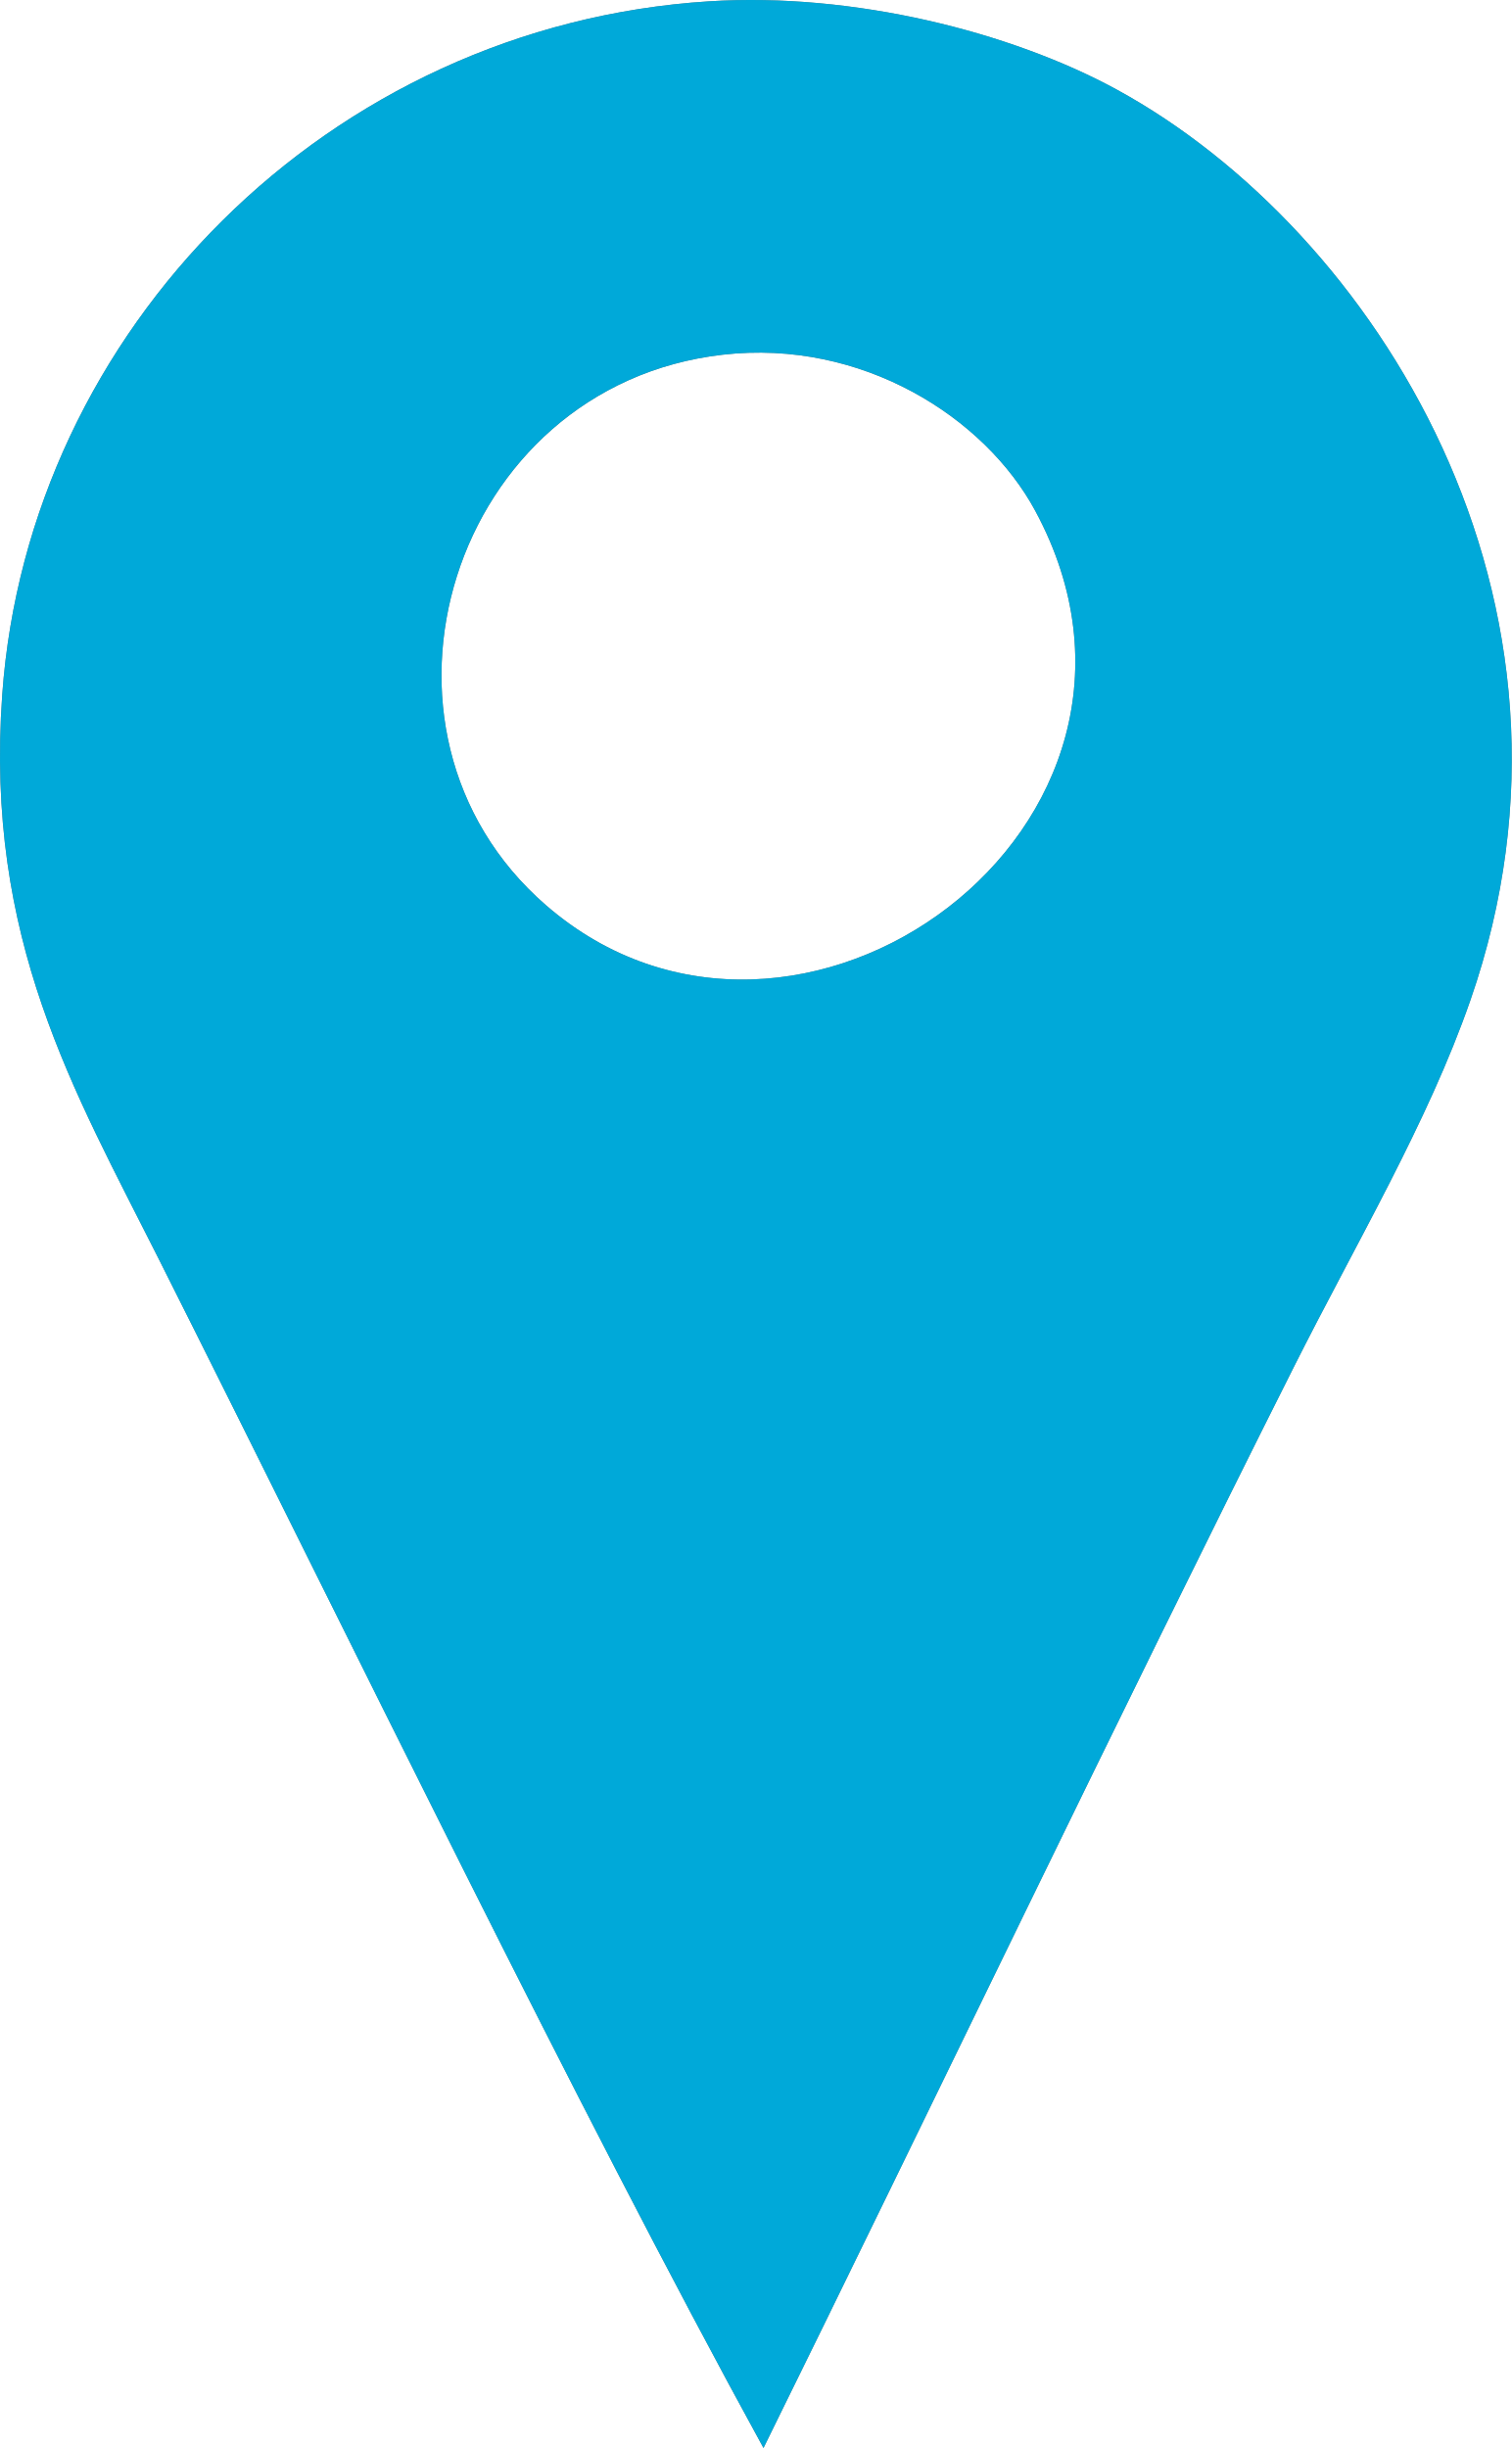
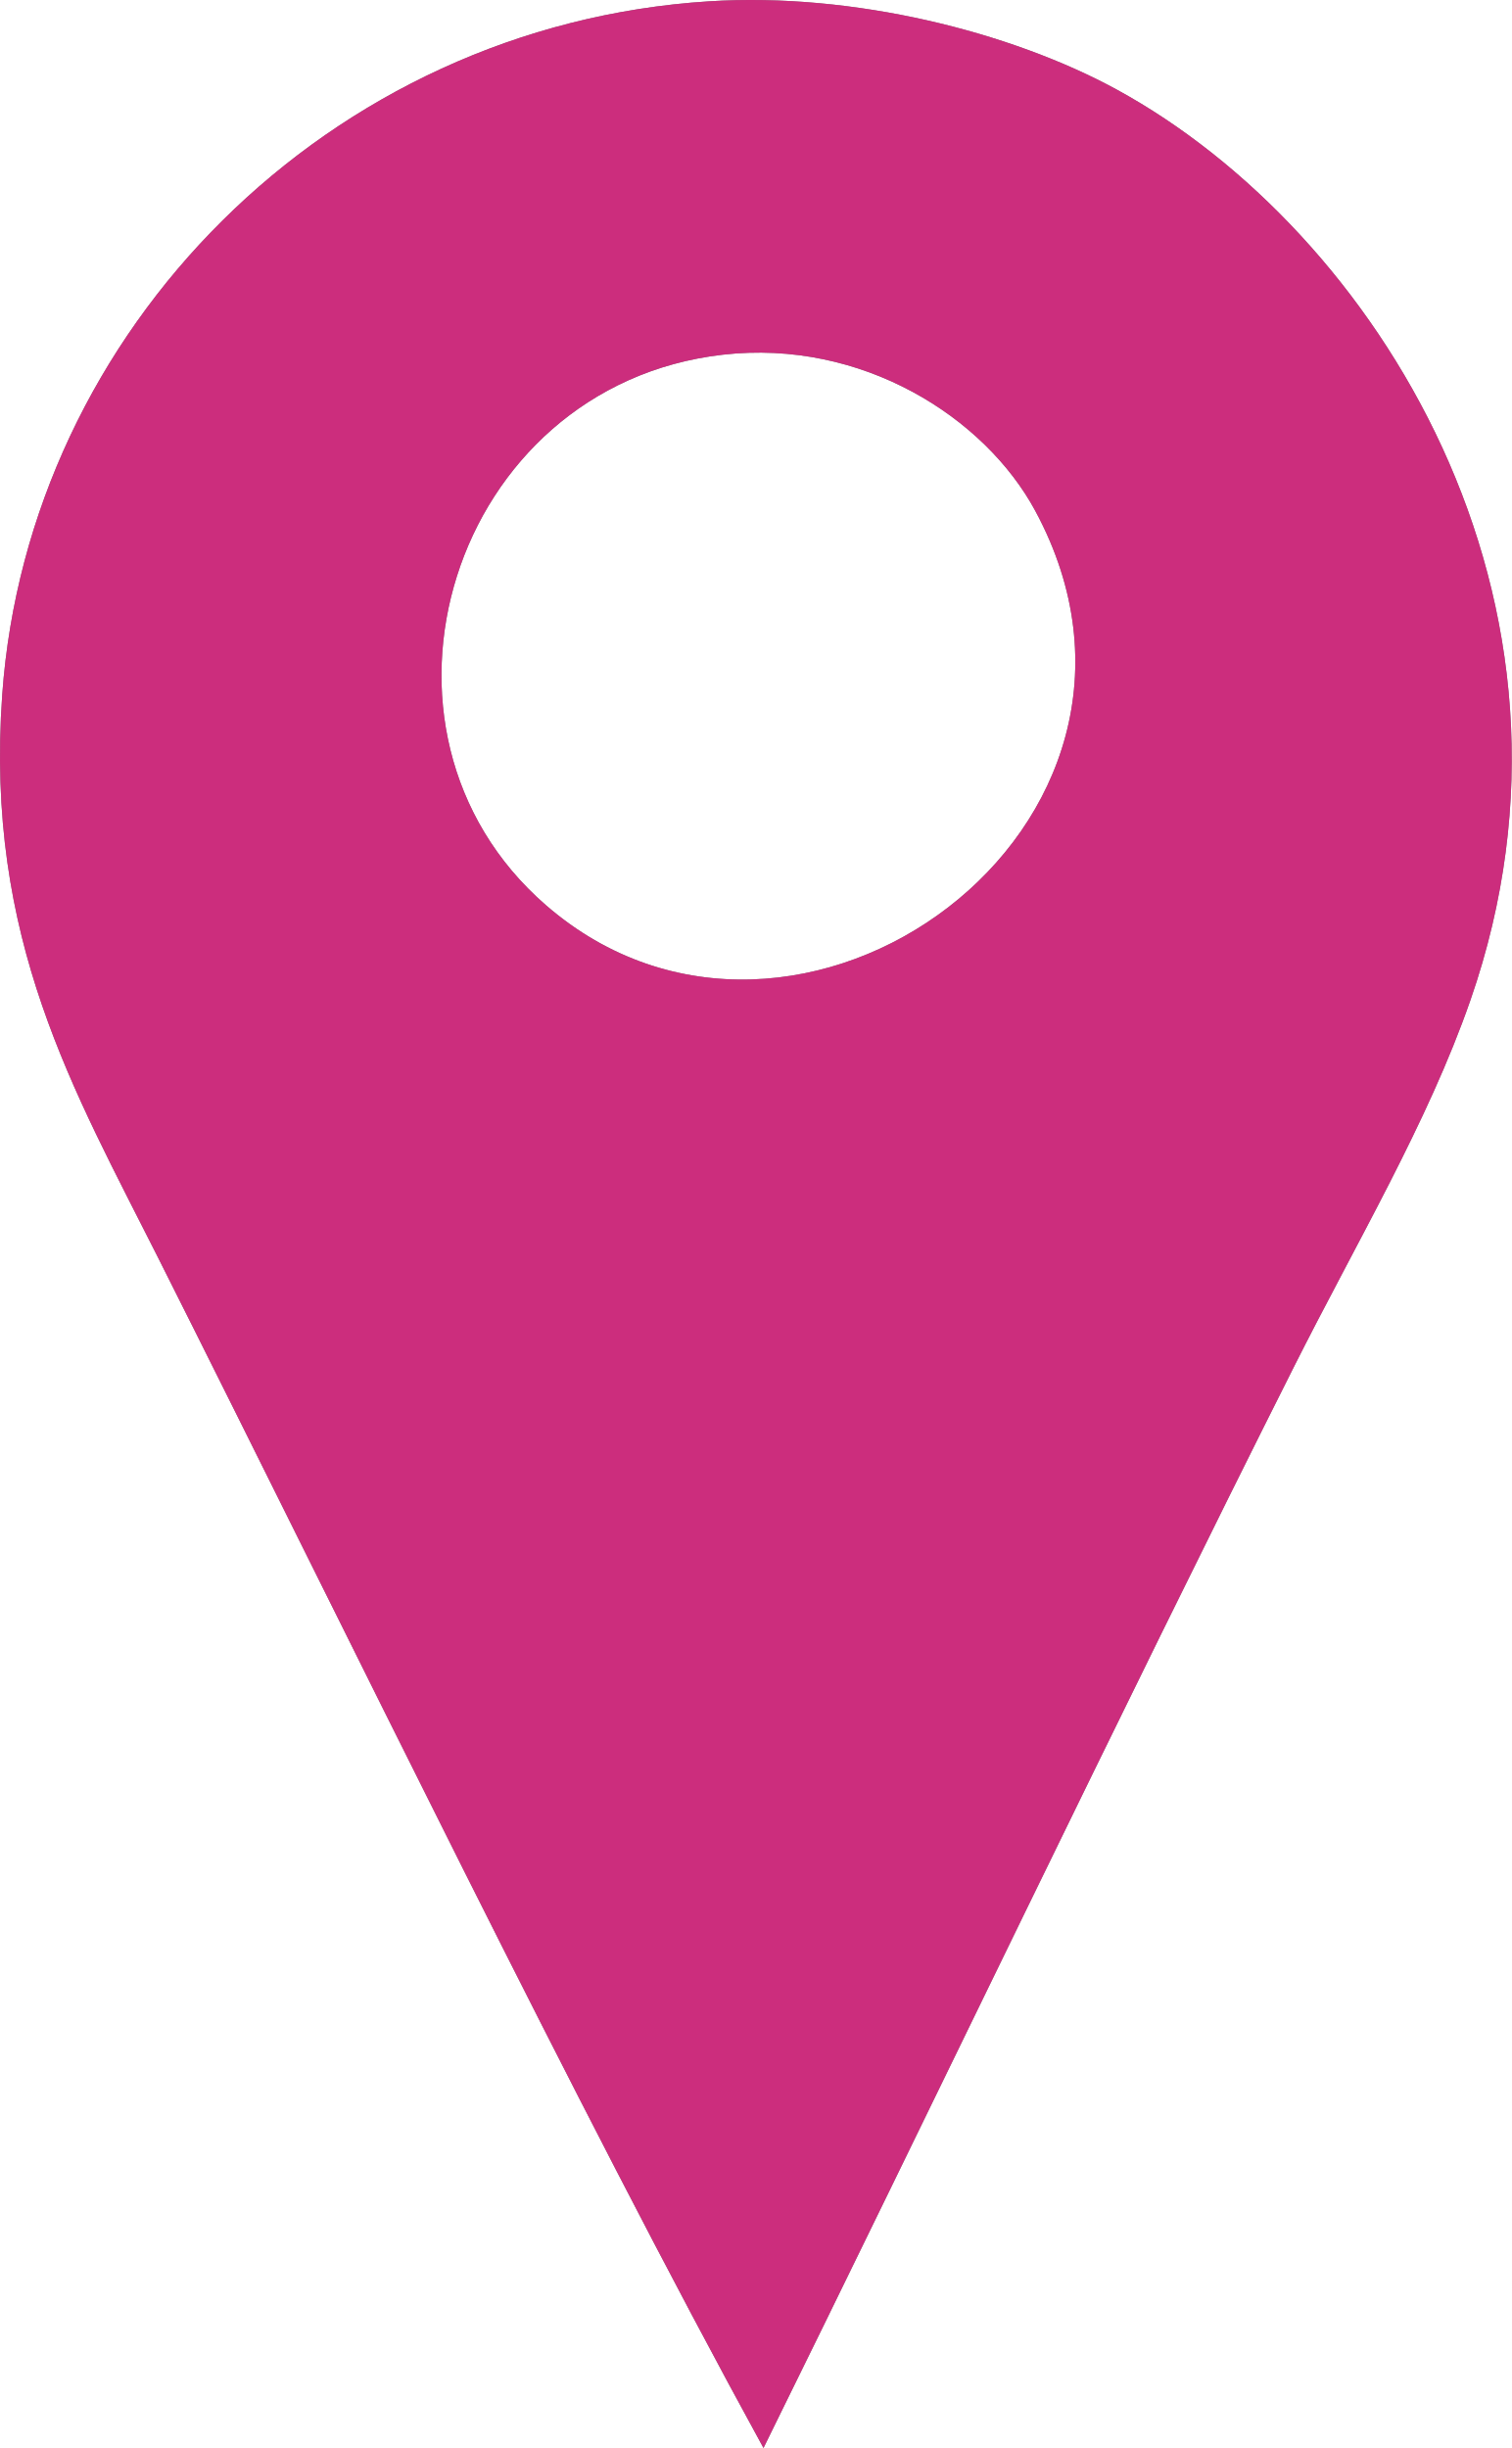
<svg xmlns="http://www.w3.org/2000/svg" version="1.1" id="Layer_1" x="0px" y="0px" width="222.423px" height="360.192px" viewBox="0 0 222.423 360.192" enable-background="new 0 0 222.423 360.192" xml:space="preserve">
  <g id="iFyYae.tif">
    <g>
      <g>
        <path fill-rule="evenodd" clip-rule="evenodd" fill="#7F7F7F" d="M112.329,360.192c-27.621-50.377-60.624-118.56-89-175     c-12.484-24.831-25.583-46.951-23-83c3.839-53.594,47.961-98.462,104-102c21.271-1.343,44.463,4.513,60,13     c37.813,20.656,72.489,75.08,52,134c-6.24,17.945-16.706,35.513-26,54C164.958,251.654,136.326,311.529,112.329,360.192z      M80.329,133.192c36.794,31.925,96.921-11.704,72-58c-7.427-13.796-25.522-25.345-46-23     C66.382,56.766,50.68,107.467,80.329,133.192z" />
      </g>
    </g>
    <g>
      <g>
-         <path fill="#00A9D9" d="M112.329,360.192c-27.621-50.377-60.624-118.56-89-175c-12.484-24.831-25.583-46.951-23-83     c3.839-53.594,47.961-98.462,104-102c21.271-1.343,44.463,4.513,60,13c37.813,20.656,72.489,75.08,52,134     c-6.24,17.945-16.706,35.513-26,54C164.958,251.654,136.326,311.529,112.329,360.192z M80.329,133.192     c36.794,31.925,96.921-11.704,72-58c-7.427-13.796-25.522-25.345-46-23C66.382,56.766,50.68,107.467,80.329,133.192z" />
+         <path fill="#CC2D7D" d="M112.329,360.192c-27.621-50.377-60.624-118.56-89-175c-12.484-24.831-25.583-46.951-23-83     c3.839-53.594,47.961-98.462,104-102c21.271-1.343,44.463,4.513,60,13c37.813,20.656,72.489,75.08,52,134     c-6.24,17.945-16.706,35.513-26,54C164.958,251.654,136.326,311.529,112.329,360.192z M80.329,133.192     c36.794,31.925,96.921-11.704,72-58c-7.427-13.796-25.522-25.345-46-23C66.382,56.766,50.68,107.467,80.329,133.192z" />
      </g>
    </g>
  </g>
</svg>
